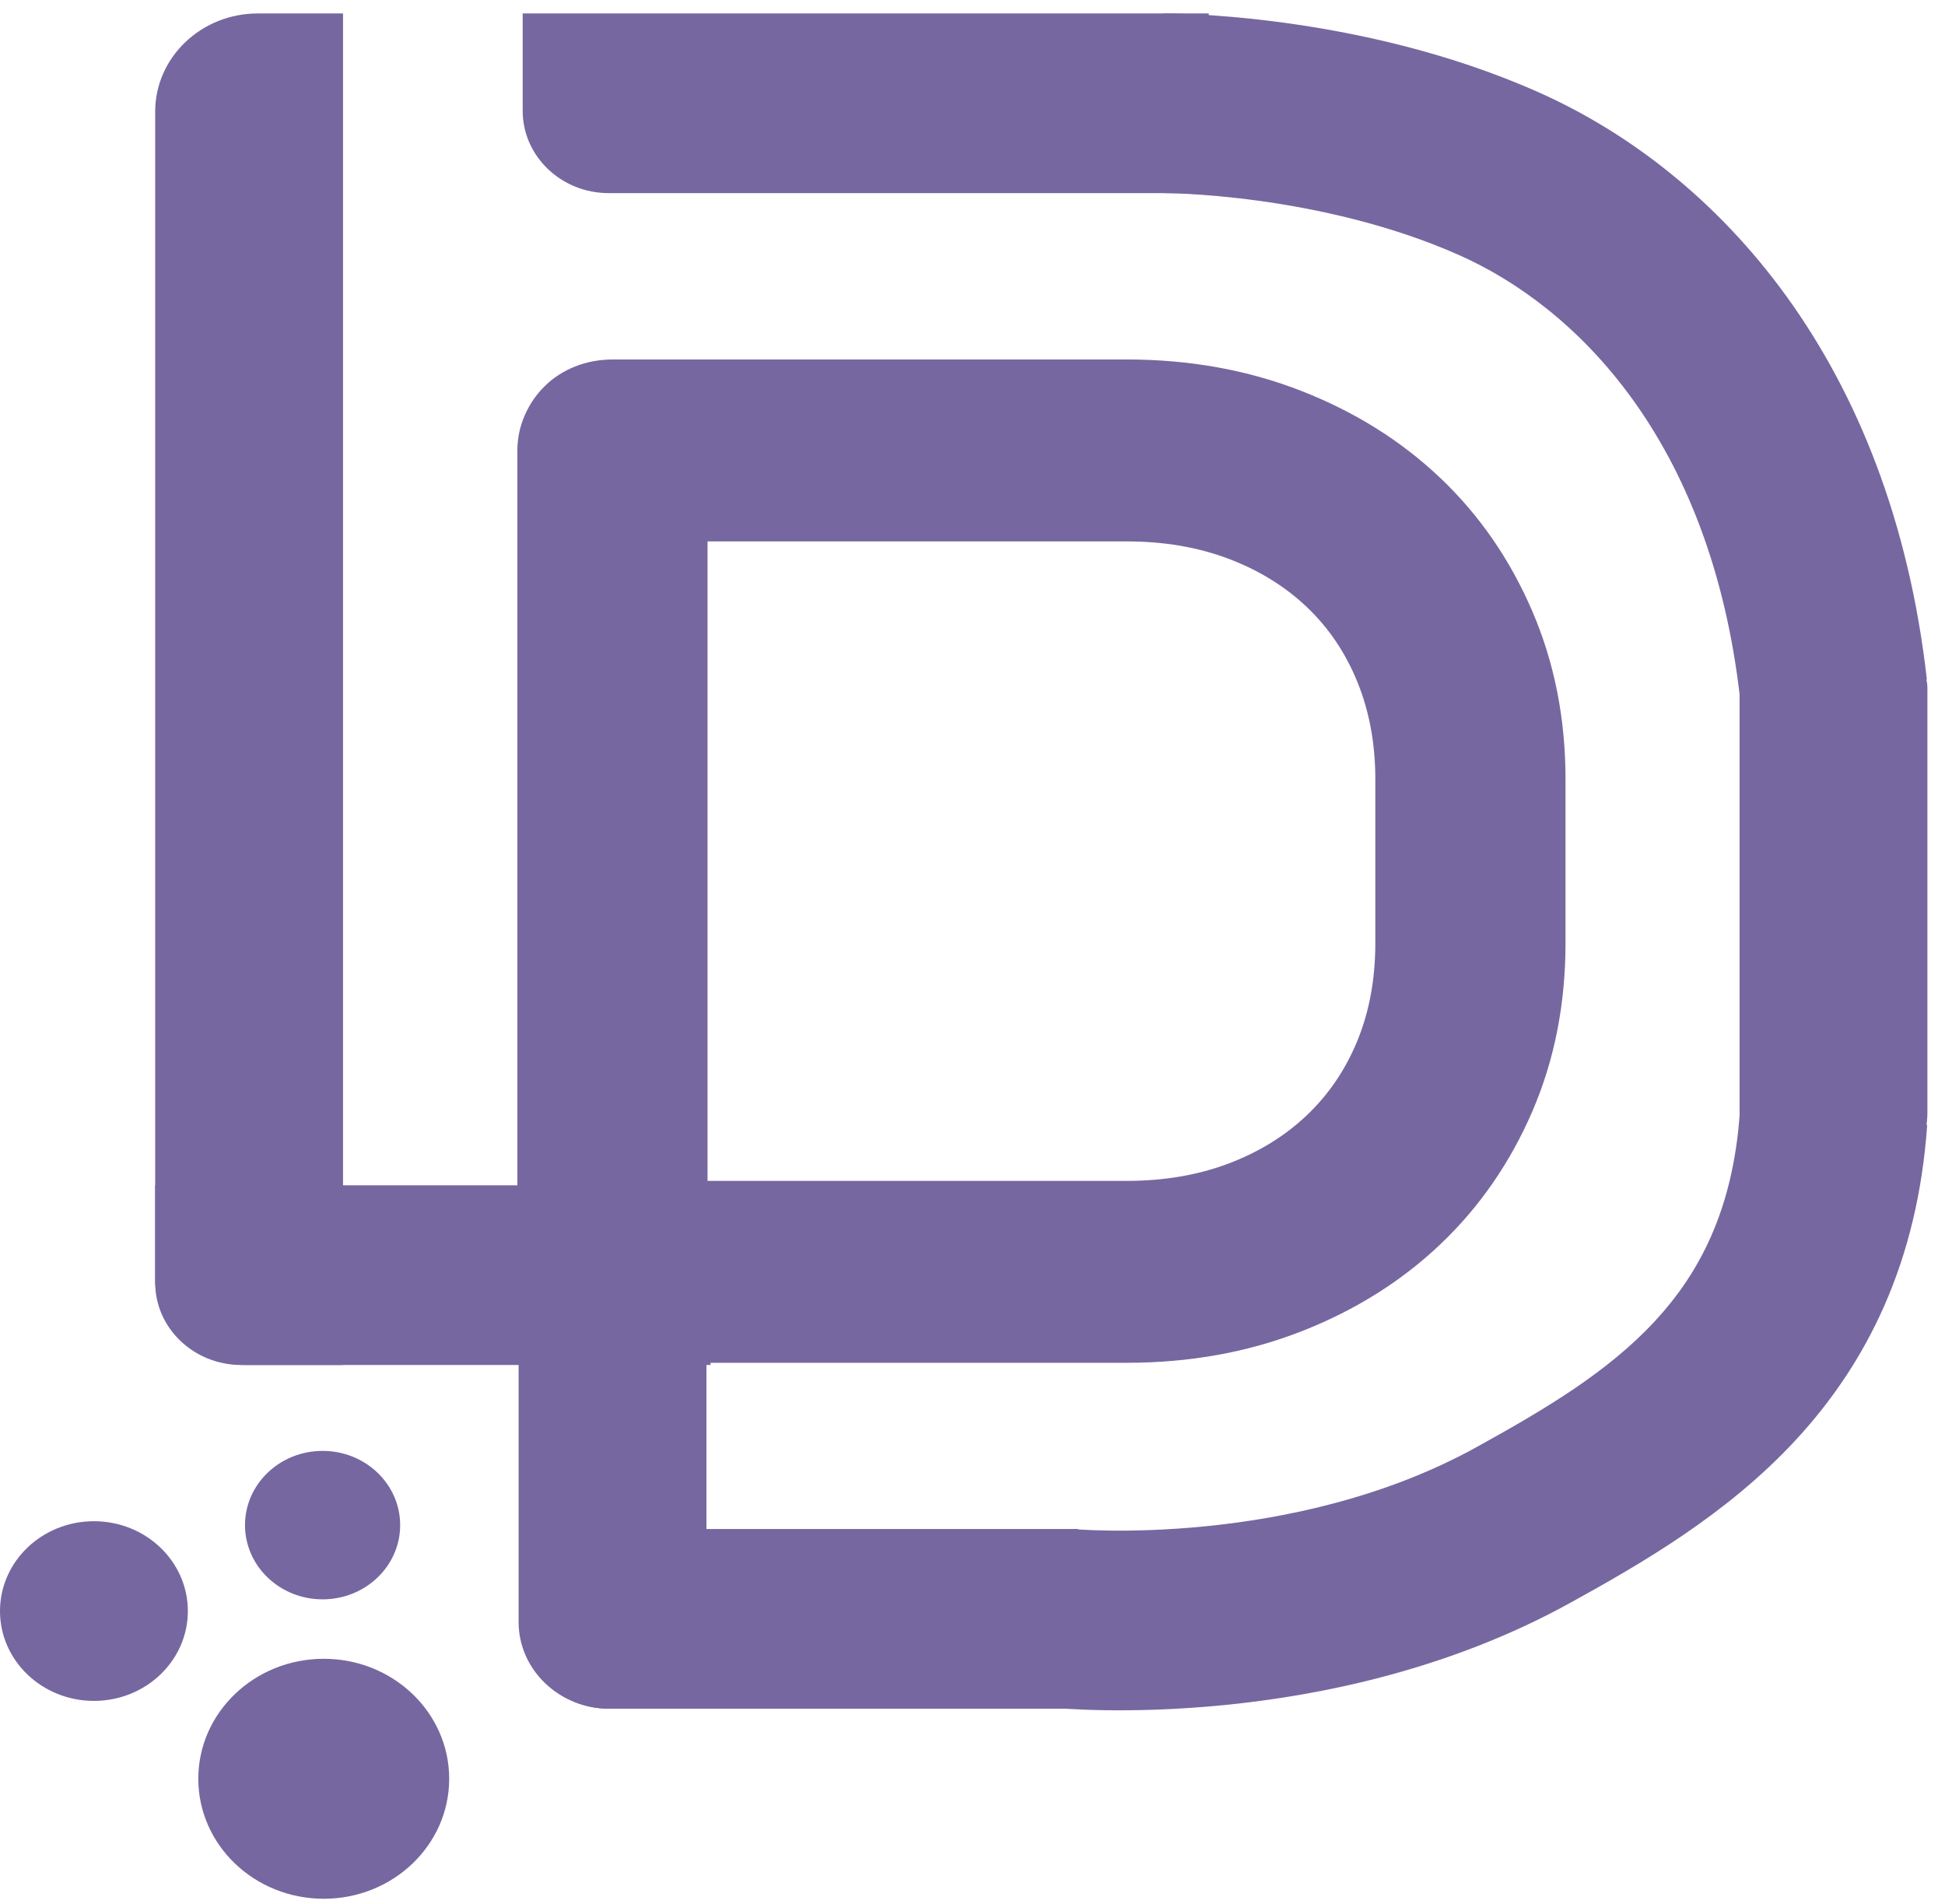
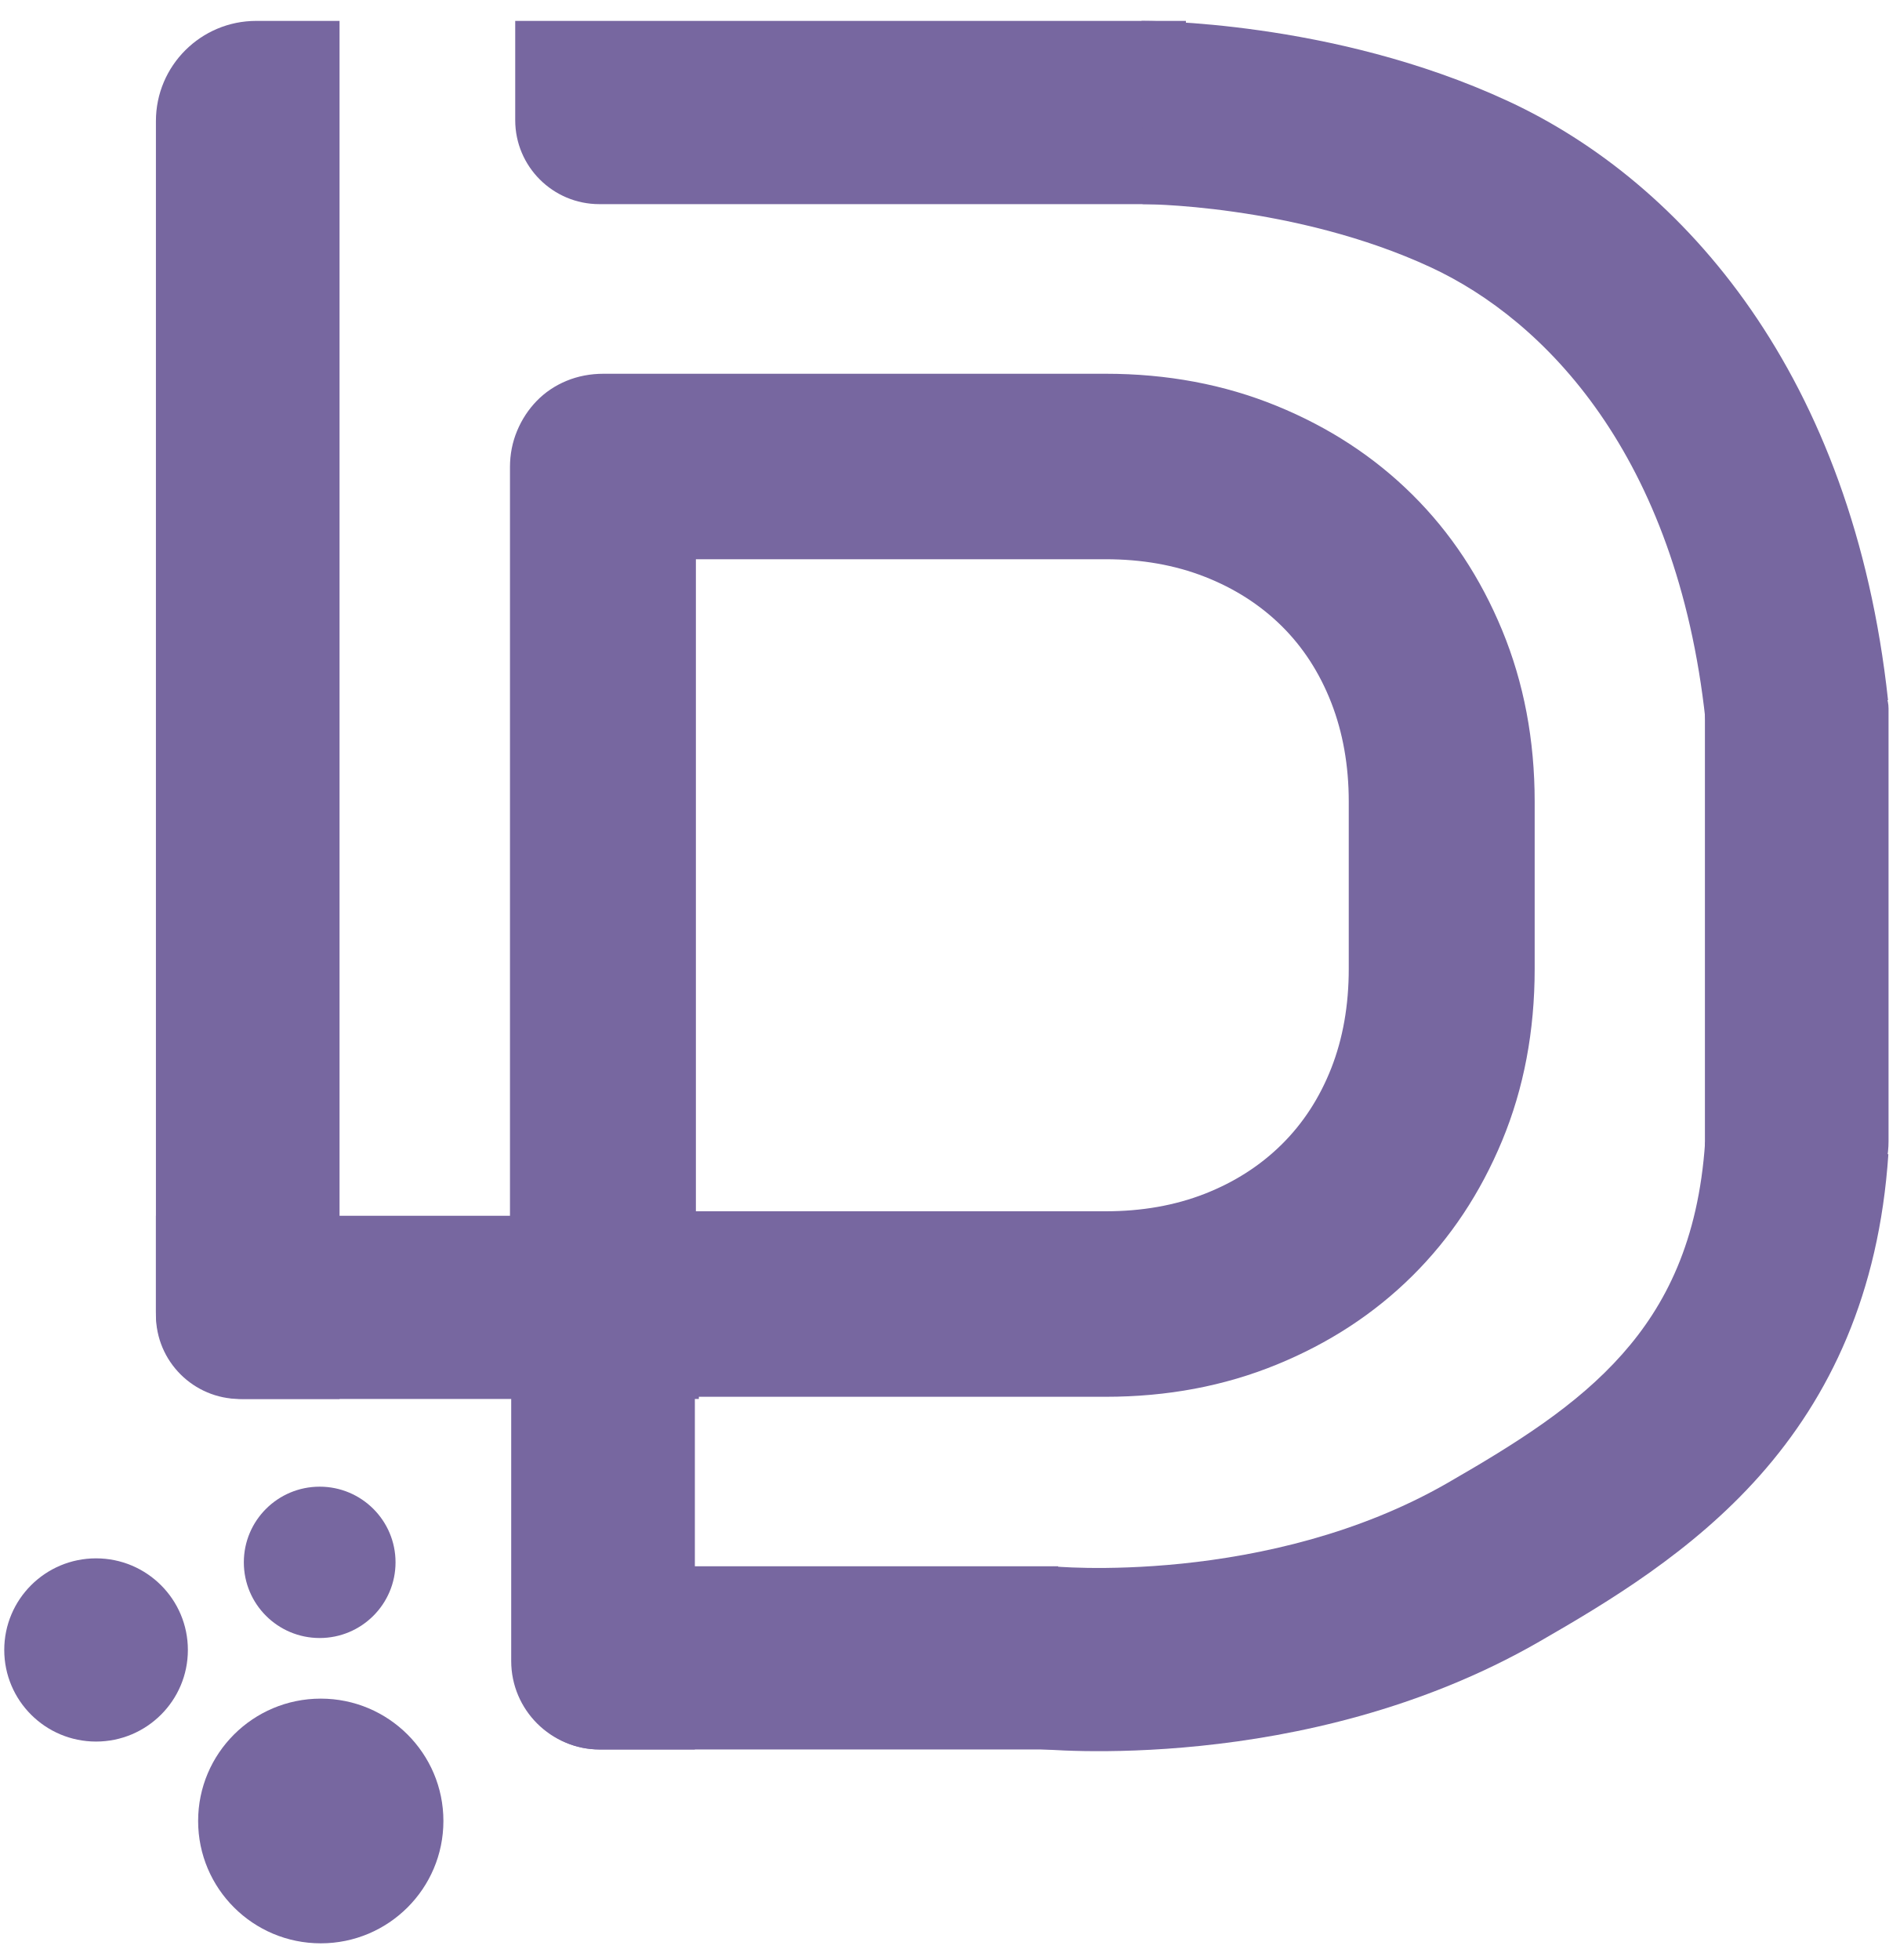
- <svg xmlns="http://www.w3.org/2000/svg" width="93" height="91" viewBox="0 0 93 91" fill="none">
-   <path d="M7.42 61.323L7.42 56.667H33.974V65.258H11.534C9.263 65.258 7.42 63.494 7.42 61.323Z" fill="#7767A0" />
-   <path d="M83.178 31.27H90.472C91.403 31.27 92.159 31.992 92.159 32.883V53.166C92.159 55.717 89.994 57.788 87.328 57.788H83.178V31.27Z" fill="#7767A0" />
-   <path d="M74.855 45.084C74.855 48.006 74.324 50.693 73.263 53.146C72.202 55.599 70.739 57.712 68.874 59.485C67.008 61.258 64.794 62.646 62.229 63.649C59.664 64.653 56.878 65.154 53.87 65.154H29.319C28.666 65.154 28.06 65.043 27.5 64.82C26.941 64.597 26.456 64.291 26.049 63.9C25.64 63.51 25.32 63.047 25.087 62.512C24.854 61.977 24.737 61.397 24.737 60.773V21.569C24.737 20.966 24.854 20.398 25.087 19.863C25.32 19.327 25.64 18.859 26.049 18.458C26.456 18.056 26.941 17.744 27.5 17.521C28.06 17.298 28.666 17.186 29.319 17.186H53.87C56.878 17.186 59.664 17.688 62.229 18.692C64.794 19.695 67.008 21.083 68.874 22.857C70.739 24.629 72.202 26.748 73.263 29.212C74.324 31.676 74.855 34.358 74.855 37.257V45.084V45.084ZM65.761 37.257C65.761 35.562 65.476 34.012 64.905 32.607C64.333 31.202 63.523 30.004 62.474 29.011C61.425 28.019 60.171 27.25 58.714 26.703C57.257 26.157 55.642 25.884 53.87 25.884H33.831V56.457H53.87C55.642 56.457 57.257 56.185 58.714 55.638C60.171 55.092 61.425 54.322 62.474 53.33C63.523 52.338 64.333 51.145 64.905 49.751C65.476 48.357 65.761 46.802 65.761 45.084V37.257V37.257Z" fill="#7767A0" />
-   <path d="M24.797 56.294H33.779V81.691H29.133C26.74 81.691 24.797 79.833 24.797 77.544V56.294Z" fill="#7767A0" />
-   <path d="M12.328 0.643H16.402V65.258H11.703C9.339 65.258 7.42 63.422 7.42 61.161V5.337C7.42 2.746 9.619 0.643 12.328 0.643Z" fill="#7767A0" />
-   <path d="M24.992 77.757V73.101H51.547V81.691H29.106C26.836 81.691 24.992 79.928 24.992 77.757Z" fill="#7767A0" />
-   <path d="M24.992 5.298V0.643L57.795 0.643V9.233L29.106 9.233C26.836 9.233 24.992 7.47 24.992 5.298Z" fill="#7767A0" />
-   <path fill-rule="evenodd" clip-rule="evenodd" d="M55.672 9.233C55.673 9.233 55.674 9.233 55.648 4.938C55.621 0.643 55.622 0.643 55.623 0.643L55.631 0.643L55.643 0.643L55.676 0.643C55.703 0.643 55.737 0.643 55.78 0.643C55.864 0.644 55.98 0.645 56.125 0.649C56.414 0.655 56.82 0.668 57.325 0.696C58.332 0.75 59.743 0.862 61.41 1.089C64.71 1.538 69.18 2.462 73.55 4.404C82.172 8.235 90.415 17.285 92.134 32.489L83.204 33.412C81.799 20.977 75.325 14.665 69.766 12.195C66.467 10.729 62.931 9.973 60.144 9.593C58.767 9.406 57.613 9.316 56.816 9.272C56.419 9.251 56.114 9.241 55.917 9.237C55.819 9.235 55.748 9.234 55.706 9.233C55.686 9.233 55.672 9.233 55.667 9.233C55.664 9.233 55.663 9.233 55.664 9.233L55.667 9.233L55.672 9.233Z" fill="#7767A0" />
-   <path fill-rule="evenodd" clip-rule="evenodd" d="M85.858 68.851C82.558 72.416 78.458 74.767 75.073 76.635C69.262 79.841 63.099 81.068 58.514 81.52C56.2 81.748 54.23 81.785 52.822 81.763C52.116 81.753 51.547 81.727 51.143 81.703C50.94 81.691 50.778 81.68 50.661 81.671C50.602 81.666 50.554 81.662 50.517 81.659C50.499 81.657 50.483 81.656 50.471 81.655L50.454 81.653L50.444 81.652C50.443 81.652 50.442 81.652 50.893 77.378C51.344 73.105 51.343 73.105 51.342 73.105L51.337 73.104L51.333 73.104C51.331 73.104 51.333 73.104 51.337 73.104C51.346 73.105 51.365 73.107 51.395 73.109C51.455 73.114 51.556 73.121 51.696 73.129C51.975 73.146 52.406 73.166 52.964 73.174C54.083 73.191 55.692 73.162 57.593 72.975C61.438 72.596 66.243 71.59 70.585 69.194C73.972 67.325 76.901 65.568 79.133 63.157C81.243 60.878 82.863 57.856 83.188 53.207L92.149 53.778C91.692 60.334 89.279 65.155 85.858 68.851Z" fill="#7767A0" />
-   <path d="M4.491 81.318C6.971 81.318 8.982 79.395 8.982 77.023C8.982 74.651 6.971 72.728 4.491 72.728C2.011 72.728 0 74.651 0 77.023C0 79.395 2.011 81.318 4.491 81.318Z" fill="#7767A0" />
-   <path d="M15.425 76.463C17.474 76.463 19.134 74.874 19.134 72.914C19.134 70.955 17.474 69.366 15.425 69.366C13.376 69.366 11.715 70.955 11.715 72.914C11.715 74.874 13.376 76.463 15.425 76.463Z" fill="#7767A0" />
-   <path d="M15.48 90.778C18.793 90.778 21.478 88.21 21.478 85.042C21.478 81.874 18.793 79.305 15.48 79.305C12.168 79.305 9.482 81.874 9.482 85.042C9.482 88.21 12.168 90.778 15.48 90.778Z" fill="#7767A0" />
+ <svg xmlns="http://www.w3.org/2000/svg" width="63" height="65" viewBox="0 0 63 65" fill="none">
+   <g id="Group">
+     <path id="Vector" d="M5.172 43.611V40.319H23.181V46.395H7.962C6.422 46.395 5.172 45.148 5.172 43.611Z" fill="#7767A0" />
+     <path id="Vector_2" d="M56.553 22.357H61.5C62.132 22.357 62.644 22.869 62.644 23.499V37.845C62.644 39.649 61.176 41.113 59.367 41.113H56.553V22.357Z" fill="#7767A0" />
+     <path id="Vector_3" d="M50.906 32.126C50.906 34.193 50.547 36.093 49.827 37.828C49.107 39.563 48.115 41.057 46.85 42.311C45.585 43.565 44.083 44.547 42.343 45.257C40.604 45.967 38.714 46.322 36.674 46.322H20.023C19.58 46.322 19.169 46.243 18.79 46.085C18.41 45.928 18.082 45.711 17.805 45.434C17.529 45.159 17.311 44.831 17.153 44.453C16.995 44.074 16.916 43.664 16.916 43.222V15.494C16.916 15.068 16.995 14.666 17.153 14.287C17.311 13.909 17.529 13.578 17.805 13.294C18.082 13.01 18.41 12.789 18.79 12.631C19.169 12.474 19.58 12.395 20.023 12.395H36.674C38.714 12.395 40.604 12.749 42.343 13.459C44.083 14.169 45.585 15.151 46.85 16.405C48.115 17.659 49.107 19.157 49.827 20.9C50.547 22.643 50.906 24.54 50.906 26.59V32.126V32.126ZM44.739 26.59C44.739 25.392 44.545 24.295 44.158 23.301C43.77 22.308 43.221 21.46 42.51 20.758C41.798 20.056 40.948 19.512 39.96 19.126C38.971 18.739 37.876 18.546 36.674 18.546H23.083V40.17H36.674C37.876 40.17 38.971 39.977 39.96 39.591C40.948 39.204 41.798 38.66 42.51 37.958C43.221 37.257 43.77 36.413 44.158 35.427C44.545 34.441 44.739 33.341 44.739 32.126V26.59V26.59Z" fill="#7767A0" />
+     <path id="Vector_4" d="M16.957 40.055H23.049V58.018H19.898C18.275 58.018 16.957 56.704 16.957 55.085V40.055Z" fill="#7767A0" />
+     <path id="Vector_5" d="M8.501 0.693H11.263V46.395H8.077C6.474 46.395 5.172 45.096 5.172 43.497V4.014C5.172 2.181 6.663 0.693 8.501 0.693Z" fill="#7767A0" />
+     <path id="Vector_6" d="M17.09 55.234V51.942H35.099V58.018H19.88C18.34 58.018 17.09 56.77 17.09 55.234Z" fill="#7767A0" />
+     <path id="Vector_7" d="M17.09 3.986V0.694L39.337 0.694V6.77L19.88 6.77C18.34 6.77 17.09 5.522 17.09 3.986Z" fill="#7767A0" />
+     <path id="Vector (Stroke)" fill-rule="evenodd" clip-rule="evenodd" d="M37.898 6.769C37.899 6.769 37.9 6.769 37.882 3.731C37.864 0.693 37.865 0.693 37.865 0.693L37.87 0.693L37.879 0.693L37.901 0.693C37.919 0.693 37.943 0.693 37.972 0.694C38.029 0.694 38.108 0.695 38.206 0.697C38.402 0.702 38.677 0.711 39.02 0.731C39.703 0.769 40.659 0.848 41.79 1.009C44.028 1.326 47.06 1.98 50.024 3.354C55.871 6.063 61.462 12.464 62.627 23.218L56.571 23.87C55.618 15.075 51.227 10.611 47.457 8.864C45.22 7.827 42.822 7.292 40.931 7.024C39.998 6.891 39.215 6.827 38.675 6.797C38.405 6.782 38.198 6.775 38.065 6.772C37.998 6.77 37.95 6.77 37.922 6.769C37.908 6.769 37.899 6.769 37.895 6.769C37.893 6.769 37.892 6.769 37.893 6.769L37.895 6.769L37.898 6.769Z" fill="#7767A0" />
+     <path id="Vector (Stroke)_2" fill-rule="evenodd" clip-rule="evenodd" d="M58.371 48.938C56.133 51.459 53.352 53.123 51.057 54.443C47.116 56.711 42.936 57.579 39.827 57.898C38.257 58.06 36.921 58.086 35.966 58.071C35.487 58.063 35.102 58.045 34.827 58.028C34.69 58.02 34.58 58.012 34.5 58.005C34.46 58.002 34.428 57.999 34.403 57.997C34.391 57.996 34.38 57.995 34.371 57.994L34.36 57.993L34.354 57.992C34.353 57.992 34.352 57.992 34.658 54.969C34.964 51.947 34.963 51.947 34.962 51.947L34.959 51.946L34.956 51.946C34.955 51.946 34.956 51.946 34.959 51.946C34.965 51.947 34.978 51.948 34.998 51.95C35.039 51.953 35.108 51.958 35.202 51.964C35.392 51.976 35.684 51.99 36.062 51.996C36.821 52.008 37.913 51.987 39.202 51.855C41.809 51.586 45.068 50.875 48.013 49.181C50.31 47.858 52.297 46.616 53.81 44.91C55.241 43.299 56.34 41.161 56.56 37.873L62.638 38.277C62.328 42.914 60.692 46.324 58.371 48.938Z" fill="#7767A0" />
+     <path id="Vector_8" d="M3.186 57.756C4.868 57.756 6.232 56.395 6.232 54.718C6.232 53.04 4.868 51.68 3.186 51.68C1.504 51.68 0.141 53.04 0.141 54.718C0.141 56.395 1.504 57.756 3.186 57.756Z" fill="#7767A0" />
+     <path id="Vector_9" d="M10.604 54.322C11.993 54.322 13.12 53.198 13.12 51.812C13.12 50.426 11.993 49.303 10.604 49.303C9.214 49.303 8.088 50.426 8.088 51.812C8.088 53.198 9.214 54.322 10.604 54.322Z" fill="#7767A0" />
+     <path id="Vector_10" d="M10.64 64.447C12.886 64.447 14.708 62.63 14.708 60.389C14.708 58.149 12.886 56.332 10.64 56.332C8.393 56.332 6.572 58.149 6.572 60.389C6.572 62.63 8.393 64.447 10.64 64.447Z" fill="#7767A0" />
+   </g>
</svg>
